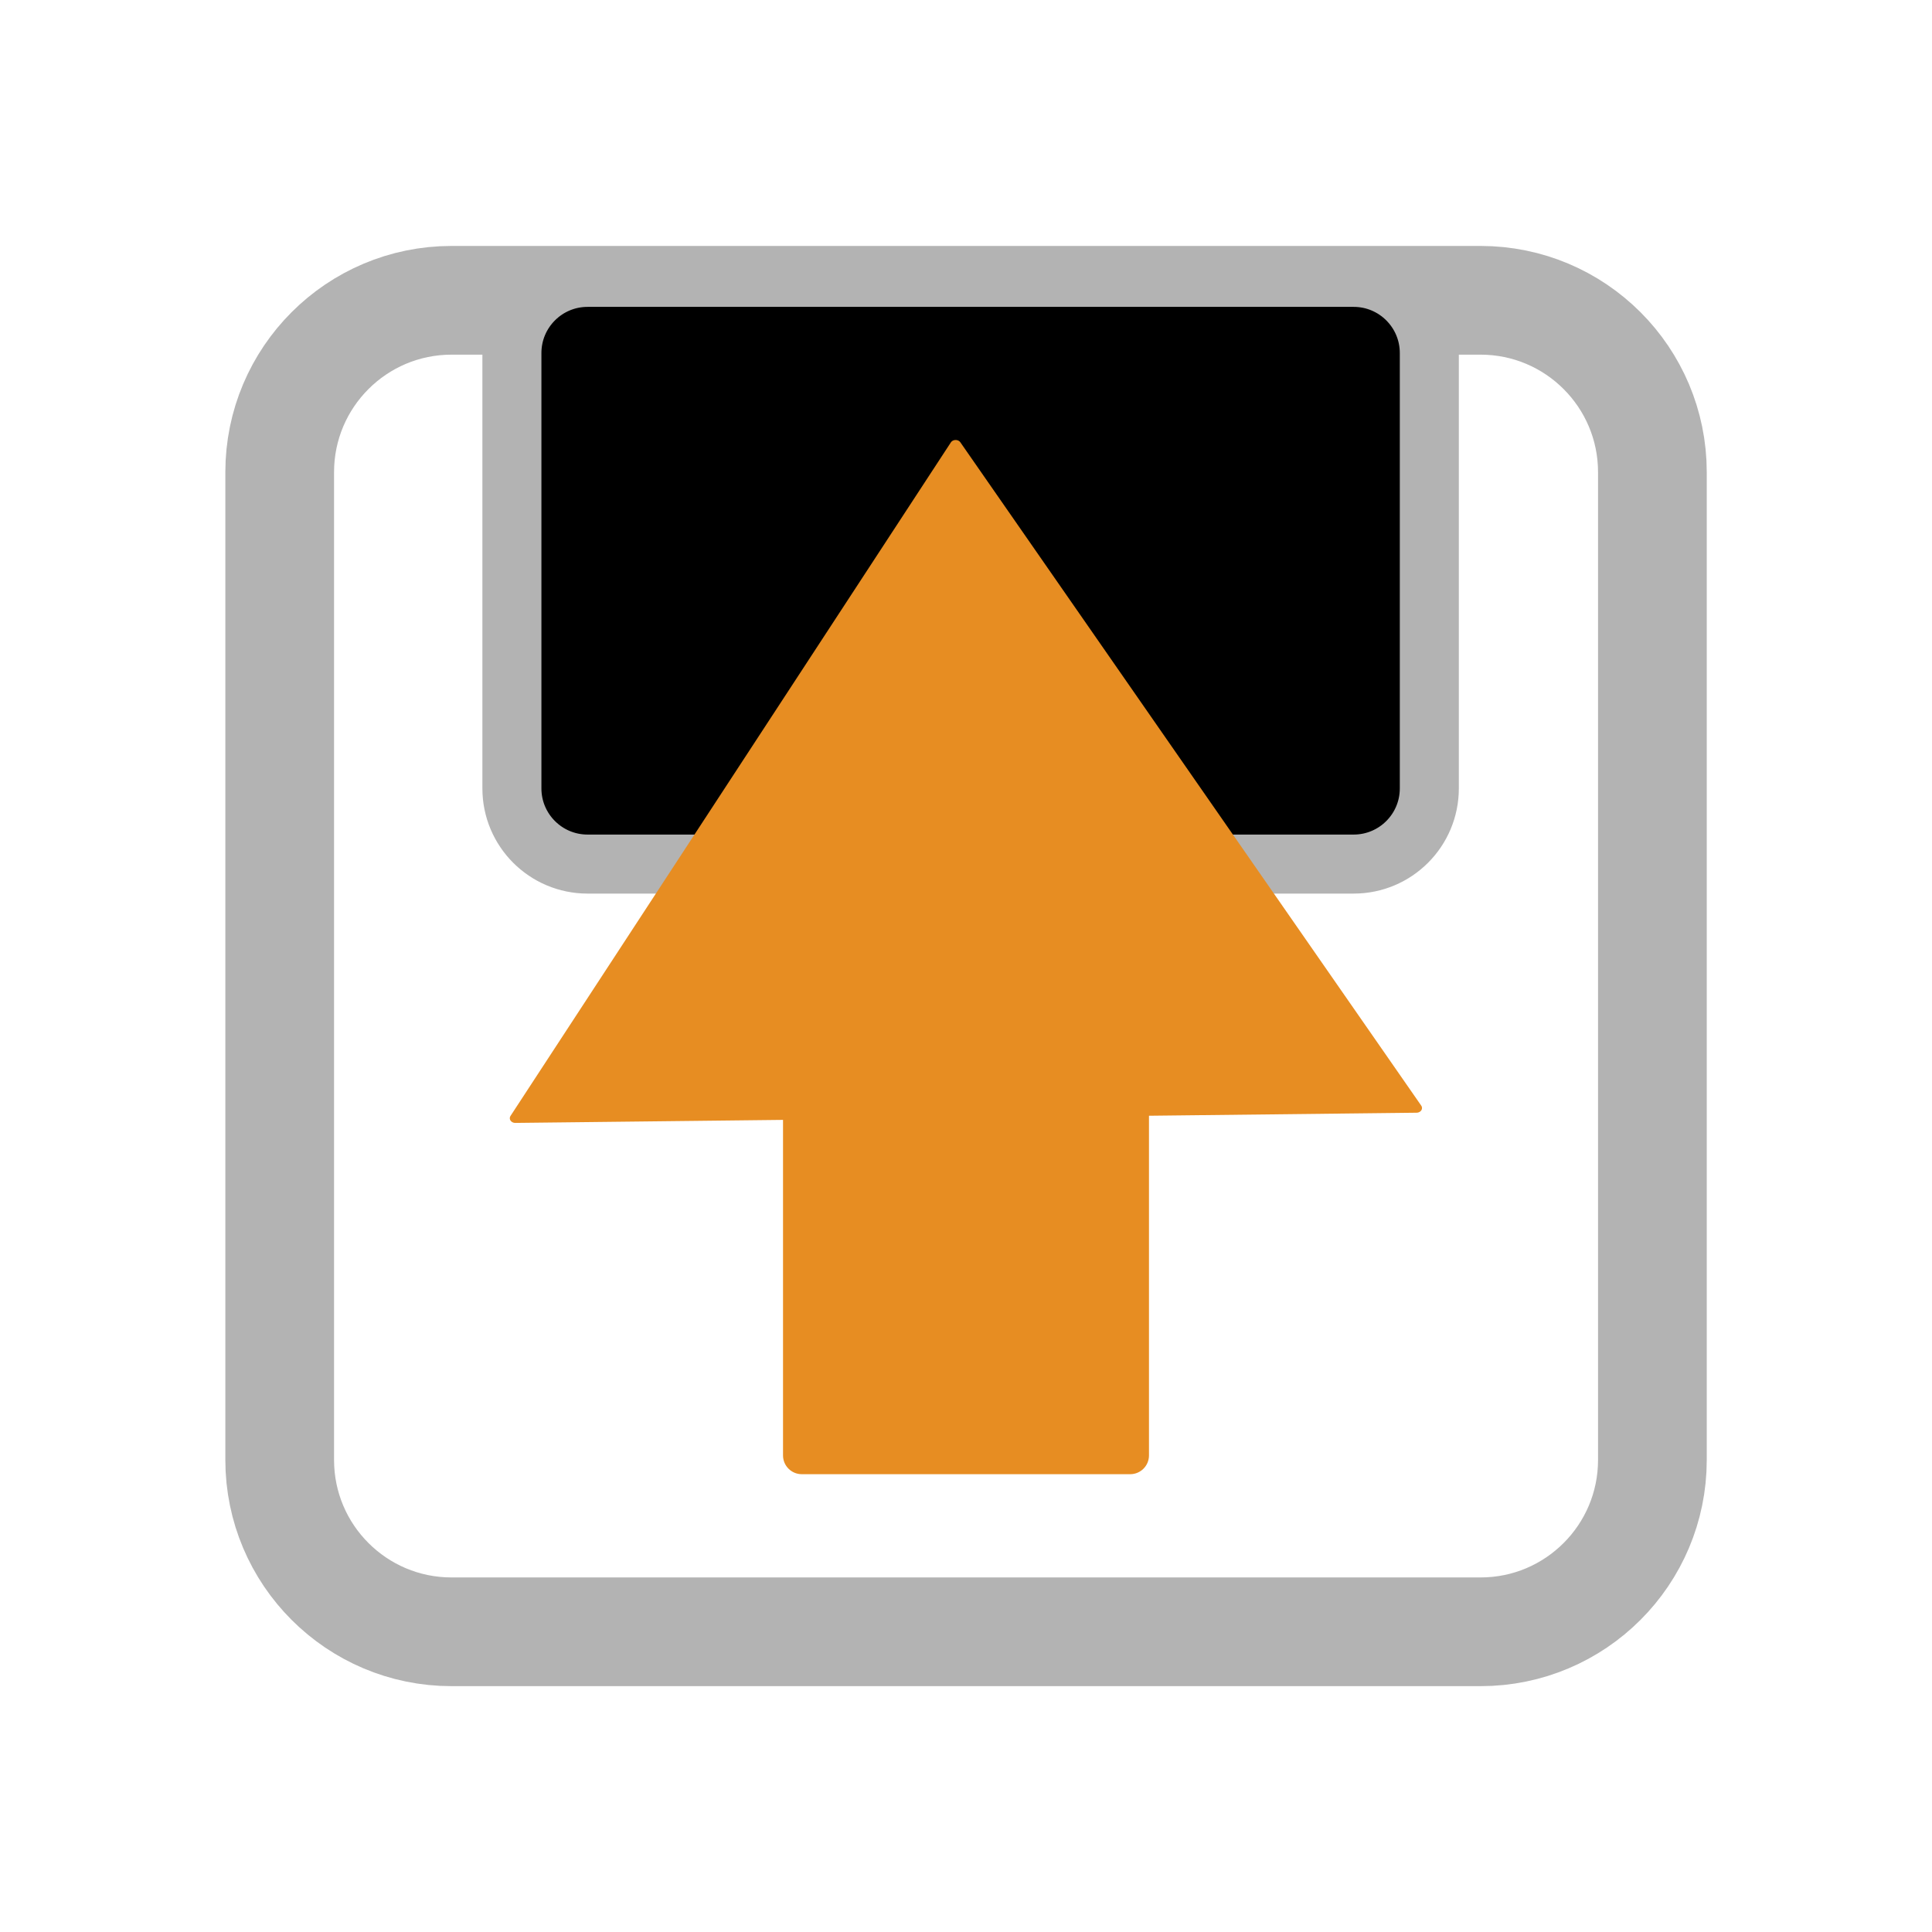
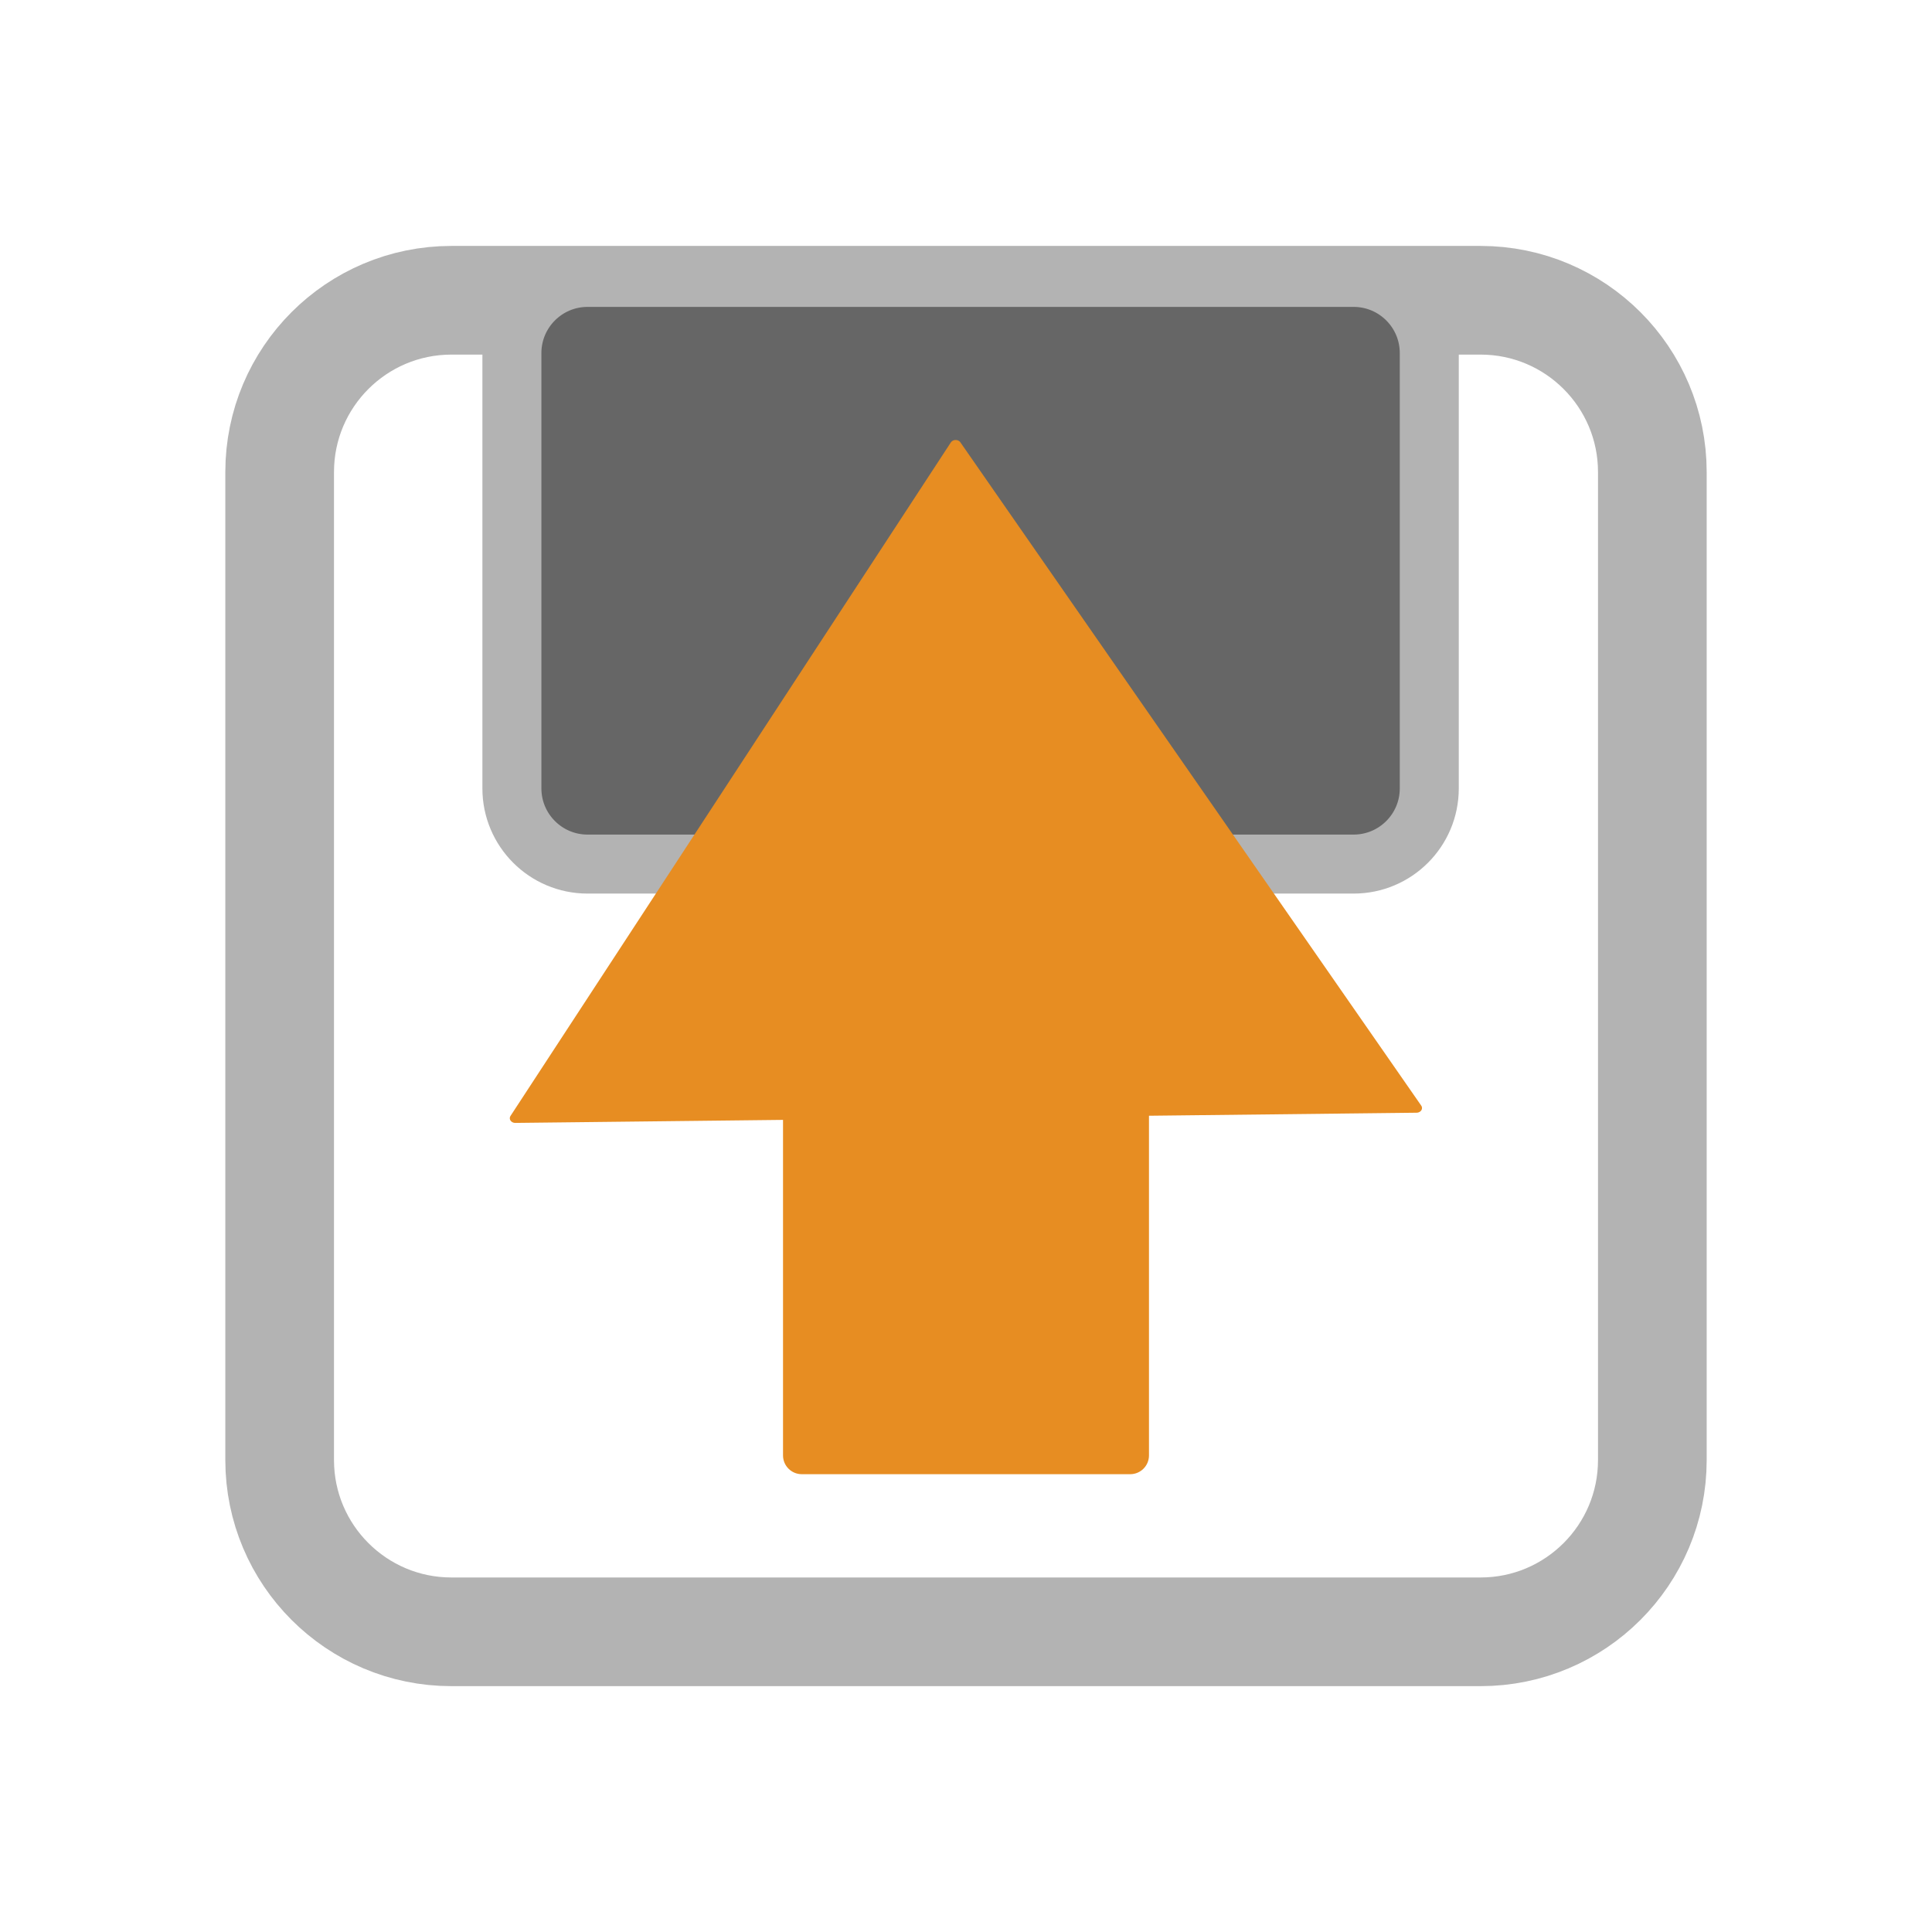
<svg xmlns="http://www.w3.org/2000/svg" width="24" height="24" id="svg4744" version="1.1">
  <defs id="defs4746">
    <linearGradient id="linearGradient4964">
      <stop style="stop-color:#ffffff;stop-opacity:1;" offset="0" id="stop4966" />
      <stop style="stop-color:#000000;stop-opacity:1;" offset="1" id="stop4968" />
    </linearGradient>
  </defs>
  <g id="layer1" transform="translate(0,-1028.362)">
    <g id="g4242-2" transform="matrix(1.350455,0,0,1.350455,-35.31869,569.3091)" style="fill:none;stroke:#b3b3b3;stroke-opacity:1" />
-     <g id="g4242-7-6" transform="matrix(1.350455,0,0,1.350455,-35.31869,569.3091)" style="fill:none;stroke:#b3b3b3;stroke-opacity:1">
-       <rect ry="1.581" y="342.687" x="28.726" height="12.248" width="12.627" id="rect4186-4-5" style="fill:none;stroke:#b3b3b3;stroke-opacity:1" />
-       <rect ry="0.696" y="342.476" x="30.862" height="5.397" width="8.439" id="rect4186-9-2-0" style="fill:#000000;fill-opacity:1;stroke:#b3b3b3;stroke-width:0.543;stroke-opacity:1" />
-     </g>
+     <rect style="fill:none;stroke:#b3b3b3;stroke-width:1.35;stroke-opacity:1" id="rect4186-4-5" width="17.052" height="16.541" x="3.474" y="1032.092" ry="2.134" />
+     <rect style="fill:#666666;fill-opacity:1;stroke:#b3b3b3;stroke-width:0.733;stroke-opacity:1" id="rect4186-9-2-0" width="11.396" height="7.288" x="6.359" y="1031.808" ry="0.94" />
    <path style="fill:#e78d22;fill-opacity:1;stroke:#e78d22;stroke-width:0.037;stroke-linecap:round;stroke-linejoin:round;stroke-miterlimit:4;stroke-opacity:1;stroke-dasharray:none;stroke-dashoffset:0" id="path3911-0-1-06" d="m -81.291,146.857 -1.522,0 -1.522,0 0.761,-1.318 0.761,-1.318 0.761,1.318 z" transform="matrix(1.797076,-2.748647,-3.209596,-1.538988,629.309,1036.457)" />
    <rect style="fill:#e78d22;fill-opacity:1;stroke:#2a7fff;stroke-width:0;stroke-linecap:round;stroke-miterlimit:4;stroke-opacity:1;stroke-dasharray:none" id="rect4357-1" width="4.546" height="6.704" x="9.727" y="1039.971" ry="0.233" />
  </g>
</svg>
